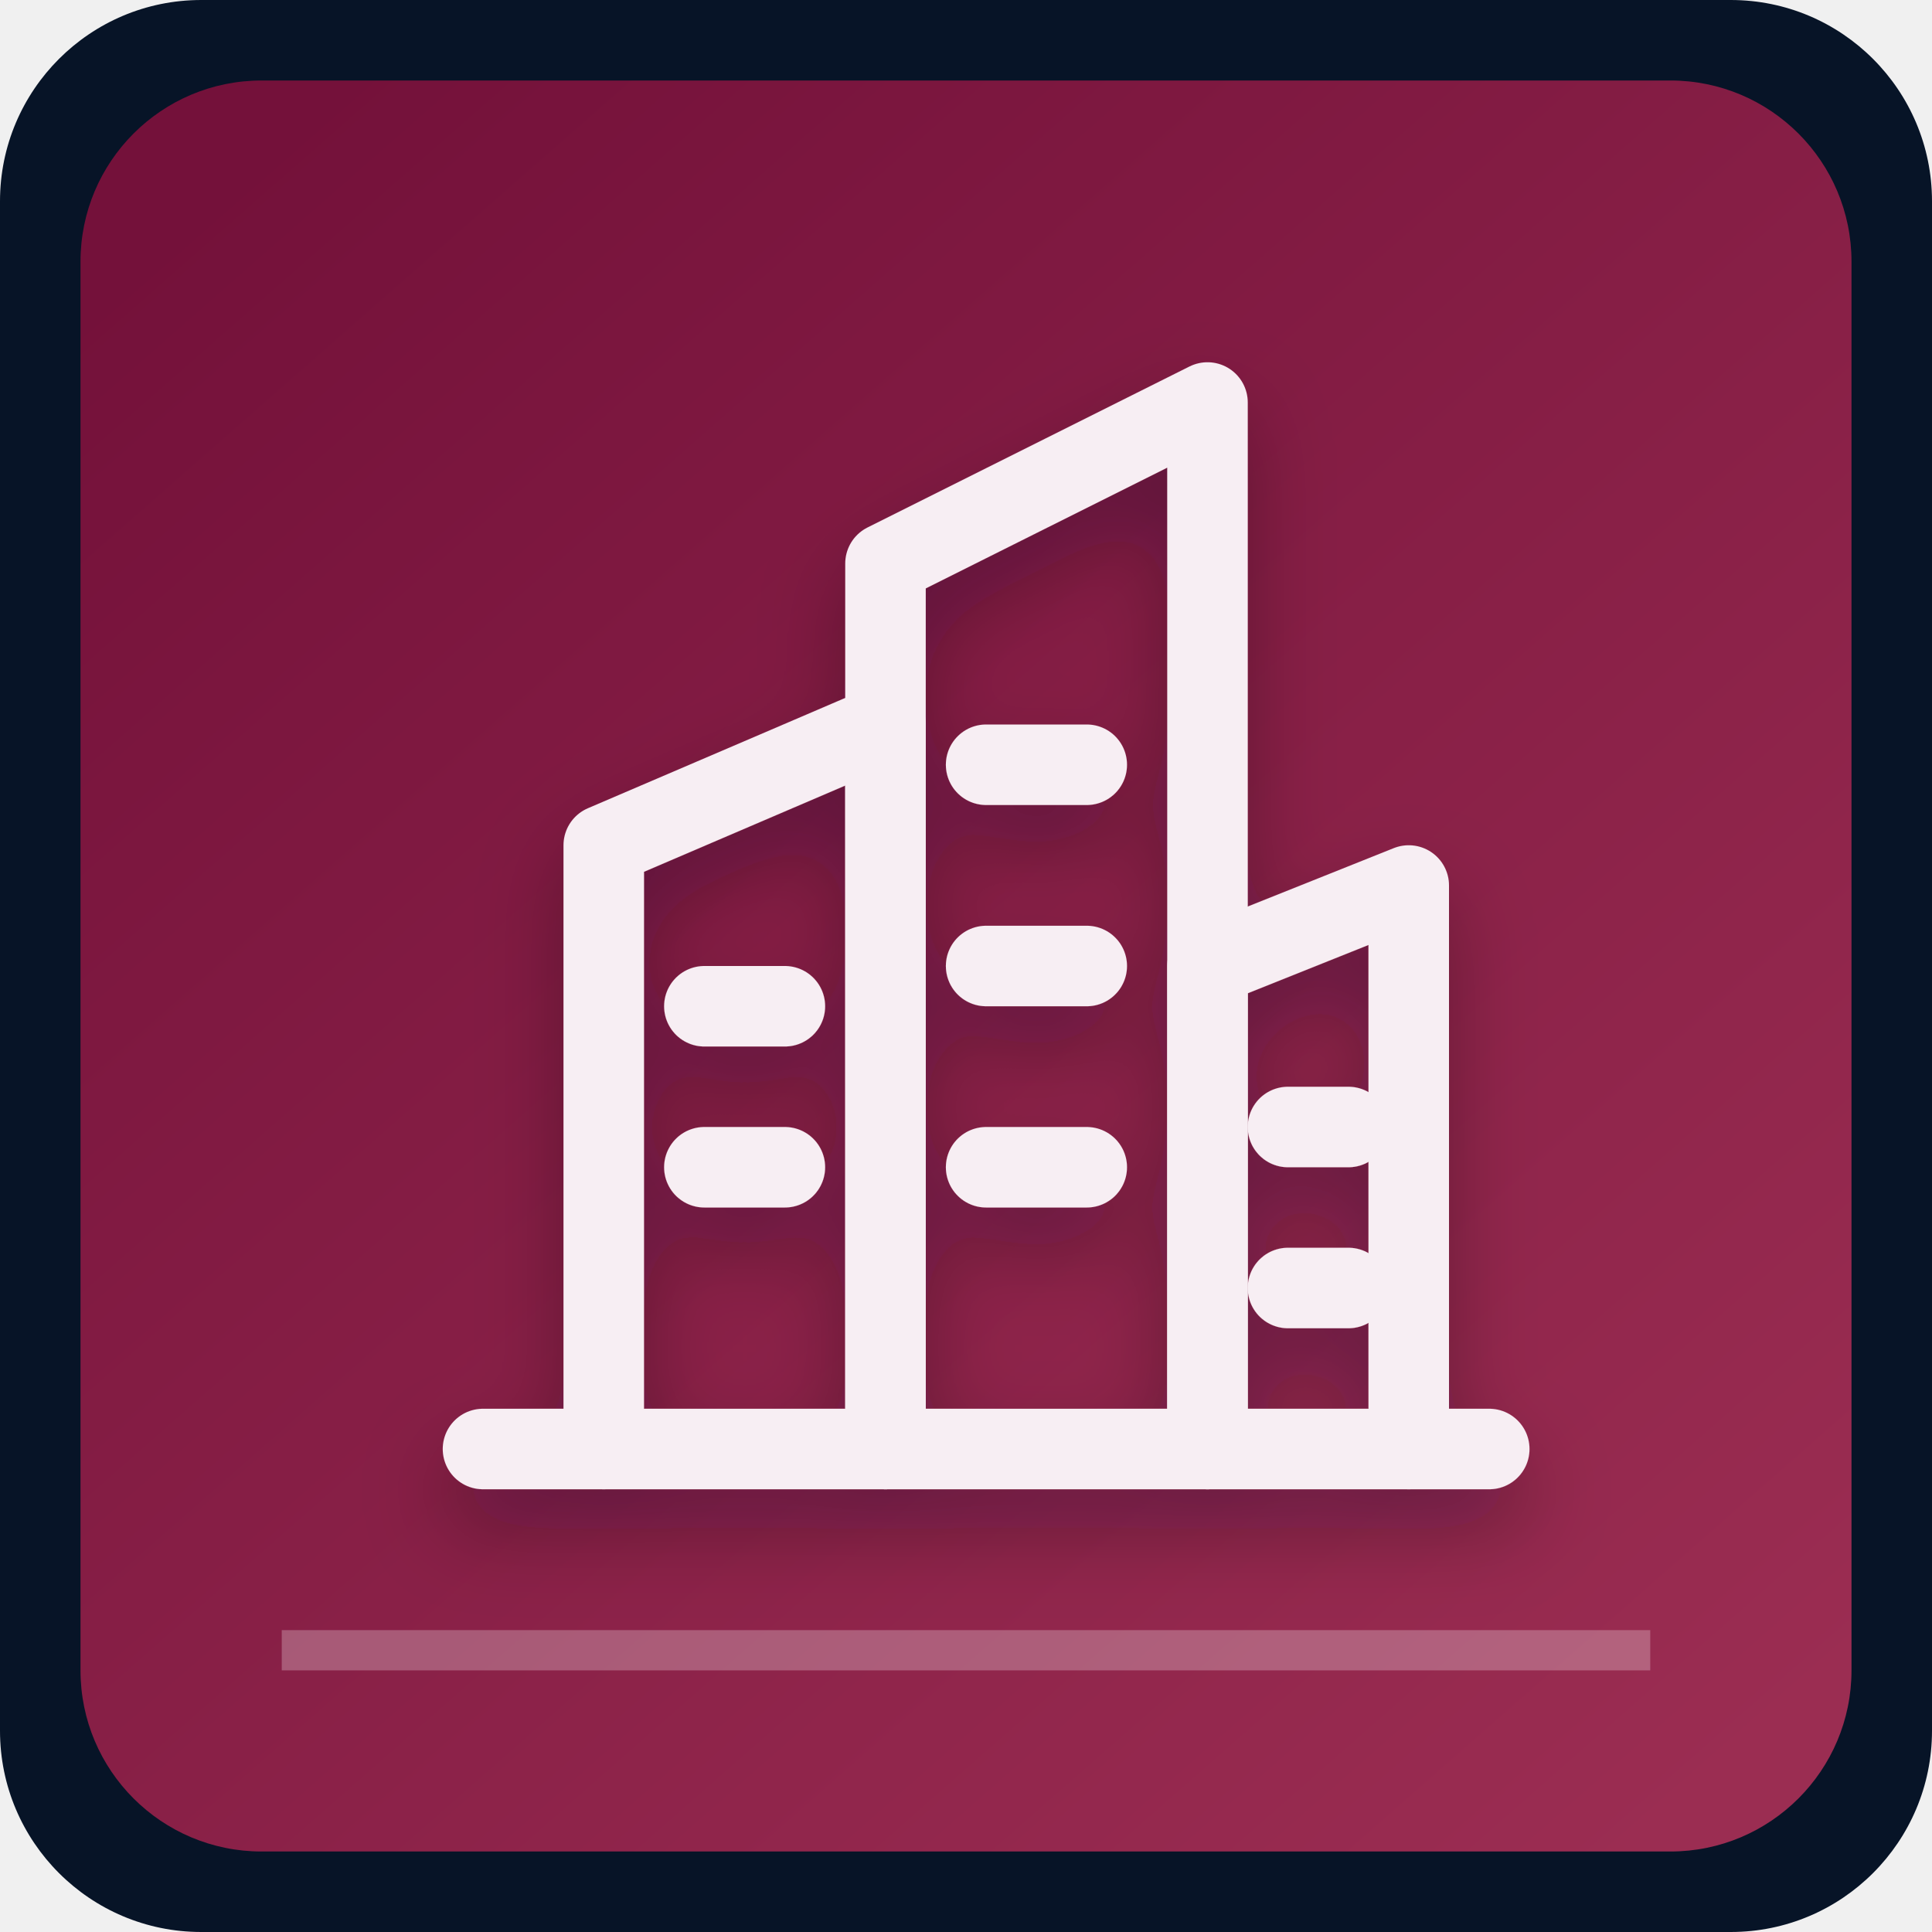
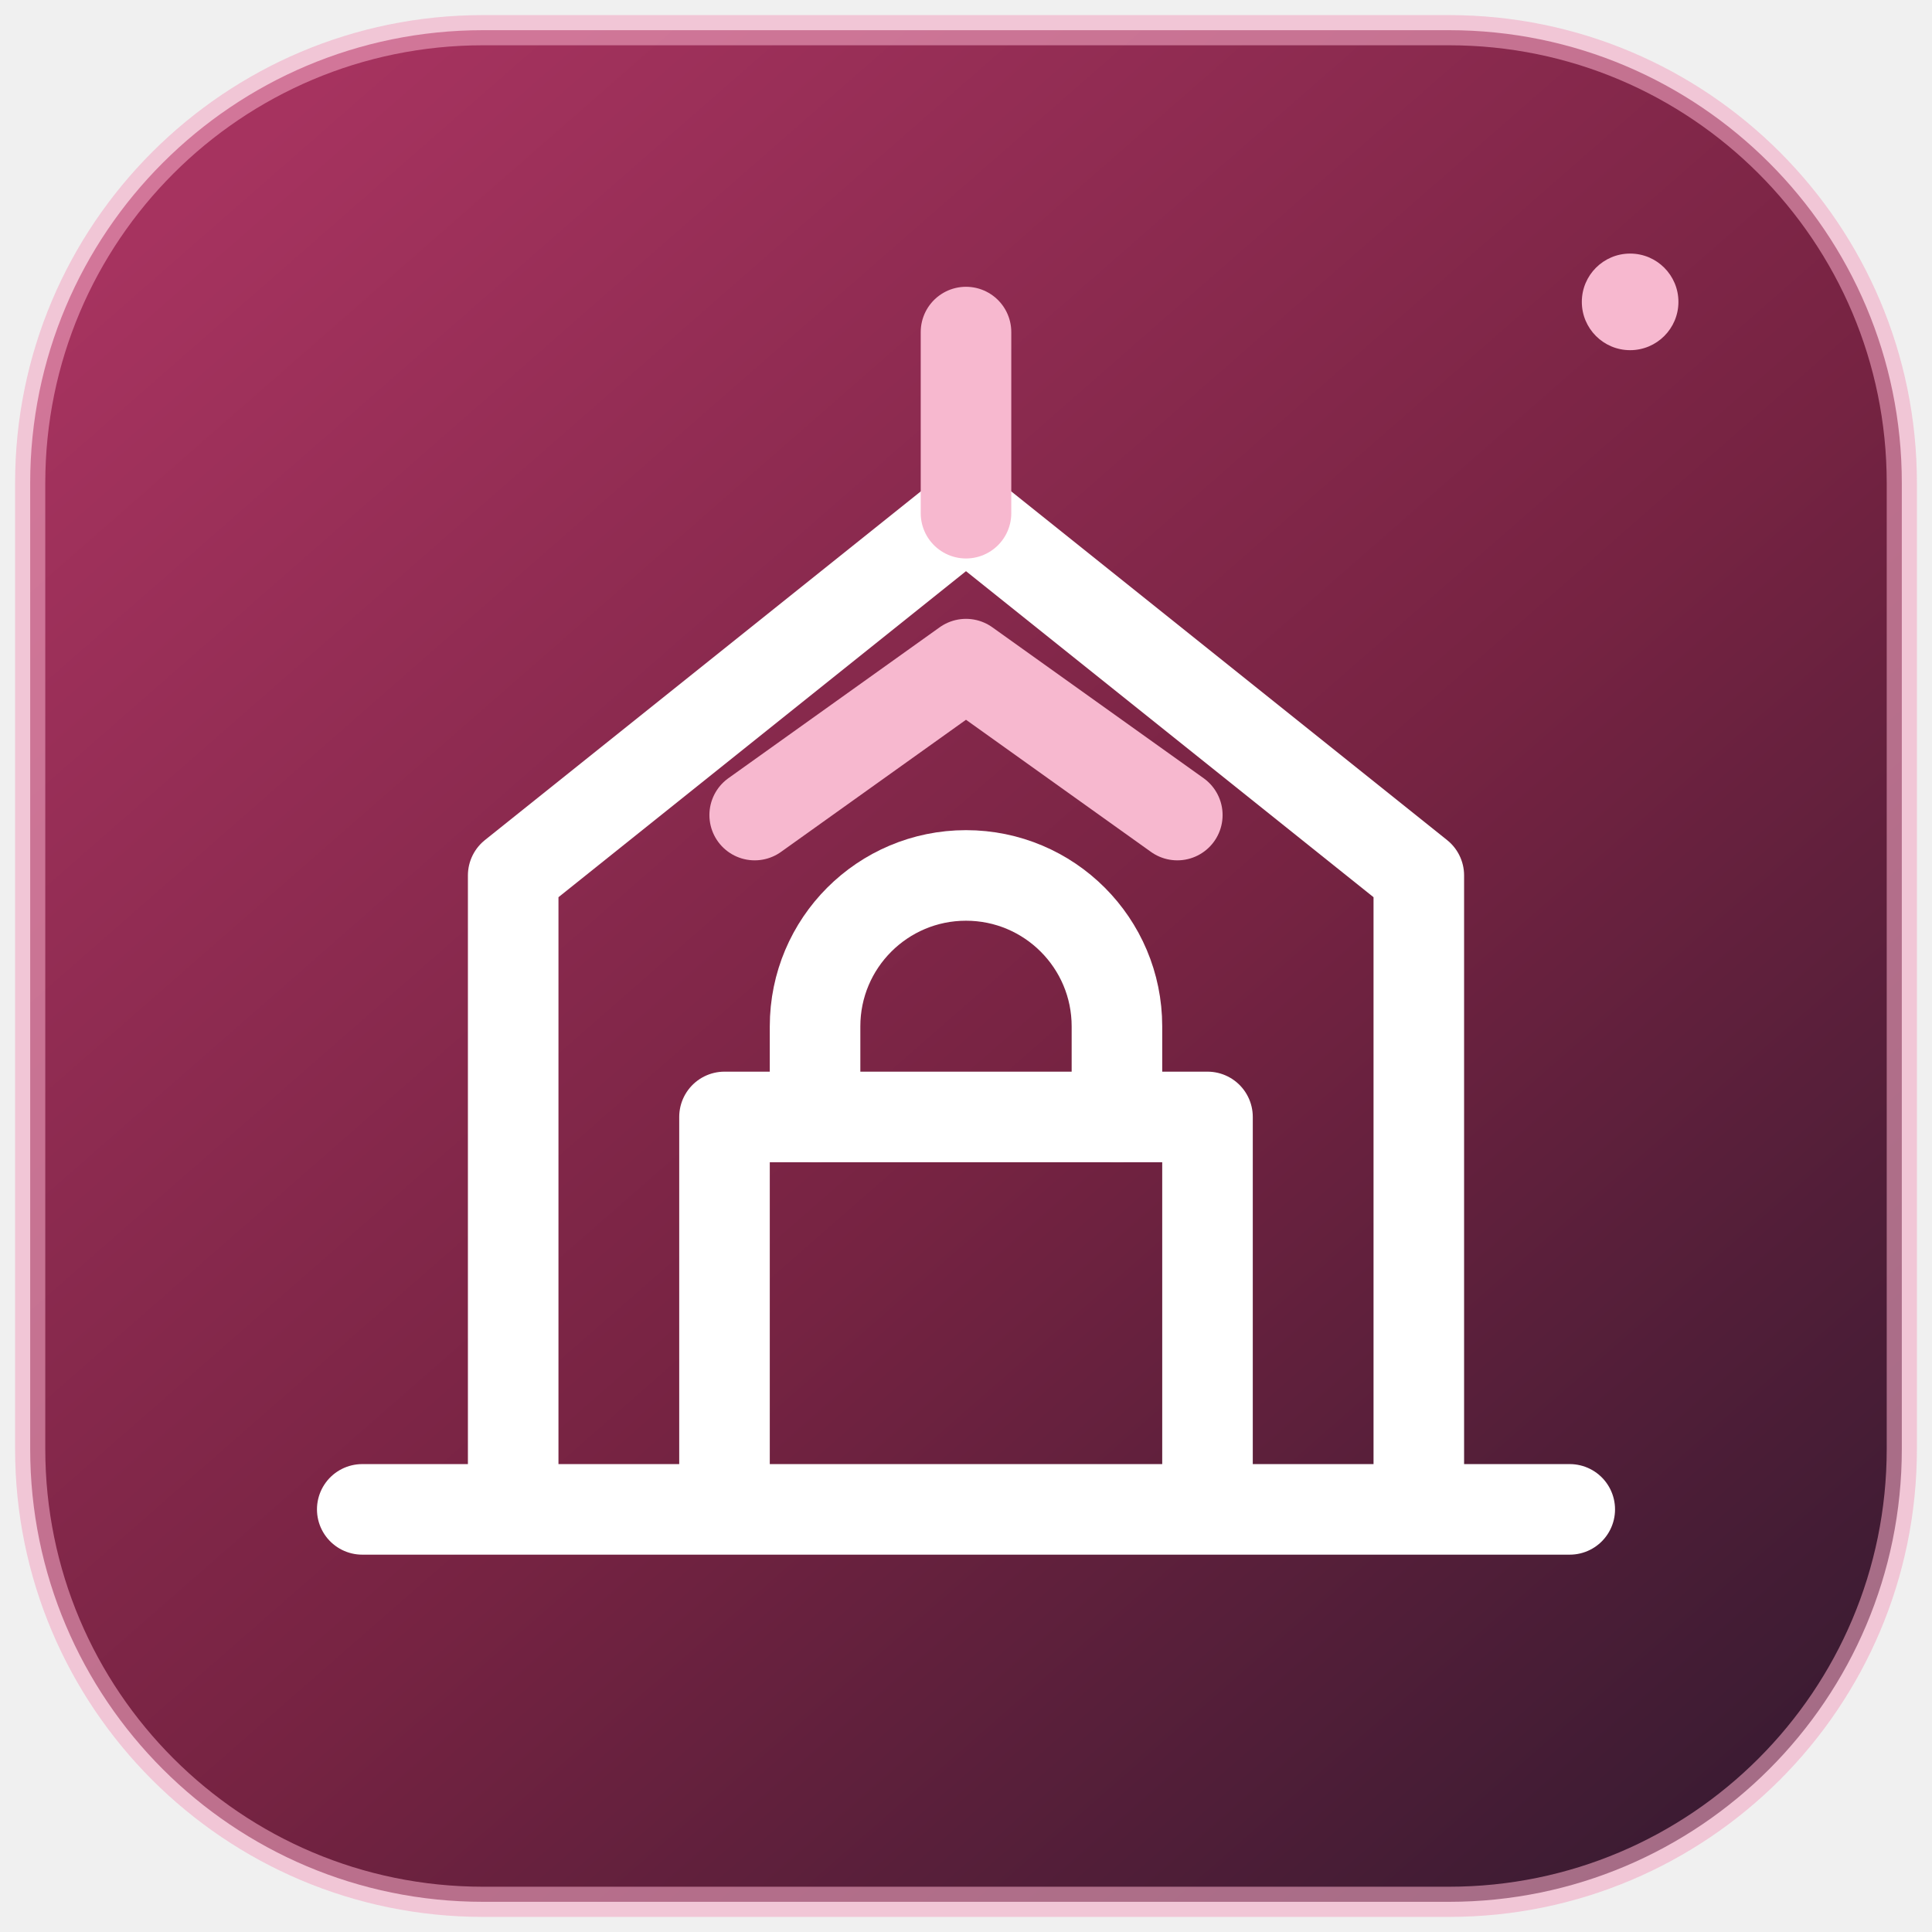
- <svg xmlns="http://www.w3.org/2000/svg" viewBox="0 0 96 96" fill="none">
+ <svg xmlns="http://www.w3.org/2000/svg" viewBox="0 0 64 64" fill="none">
  <defs>
-     <linearGradient id="bg" x1="12" y1="8" x2="84" y2="90" gradientUnits="userSpaceOnUse">
-       <stop stop-color="#74113a" />
-       <stop offset="1" stop-color="#9b2d52" />
+     <linearGradient id="panel" x1="8" y1="5" x2="57" y2="61" gradientUnits="userSpaceOnUse">
+       <stop stop-color="#a6335f" />
+       <stop offset=".55" stop-color="#762342" />
+       <stop offset="1" stop-color="#3a1b32" />
    </linearGradient>
-     <filter id="soft" x="-20%" y="-20%" width="140%" height="140%">
-       <feDropShadow dx="0" dy="2" stdDeviation="2" flood-color="#030b15" flood-opacity="0.28" />
-     </filter>
  </defs>
-   <rect width="96" height="96" rx="10" fill="#071427" />
-   <rect x="4" y="4" width="88" height="88" rx="9" fill="url(#bg)" />
-   <path d="M14 82H82" stroke="#ffffff" stroke-opacity="0.26" stroke-width="2" />
-   <g filter="url(#soft)" stroke="#f7eef3" stroke-width="4" stroke-linecap="round" stroke-linejoin="round">
-     <path d="M24 72H74" />
-     <path d="M30 72V42L44 36V72" />
-     <path d="M44 72V28L60 20V72" />
-     <path d="M60 72V48L70 44V72" />
-     <path d="M35 50H39M35 58H39M49 38H54M49 48H54M49 58H54M64 56H67M64 64H67" />
+   <rect x="1" y="1" width="62" height="62" rx="15" fill="url(#panel)" stroke="#F2A8C3" stroke-opacity=".58" />
+   <circle cx="54" cy="10" r="1.6" fill="#F7B8CF" />
+   <g stroke="#fff" stroke-width="3" stroke-linecap="round" stroke-linejoin="round">
+     <path d="M12 50h40M17 50V29l15-12 15 12v21M24 50V37h16v13" />
+     <path d="M27 37v-3a5 5 0 0 1 10 0v3" />
  </g>
+   <path d="M32 17v-6M25 27l7-5 7 5" stroke="#F7B8CF" stroke-width="3" stroke-linecap="round" stroke-linejoin="round" />
</svg>
